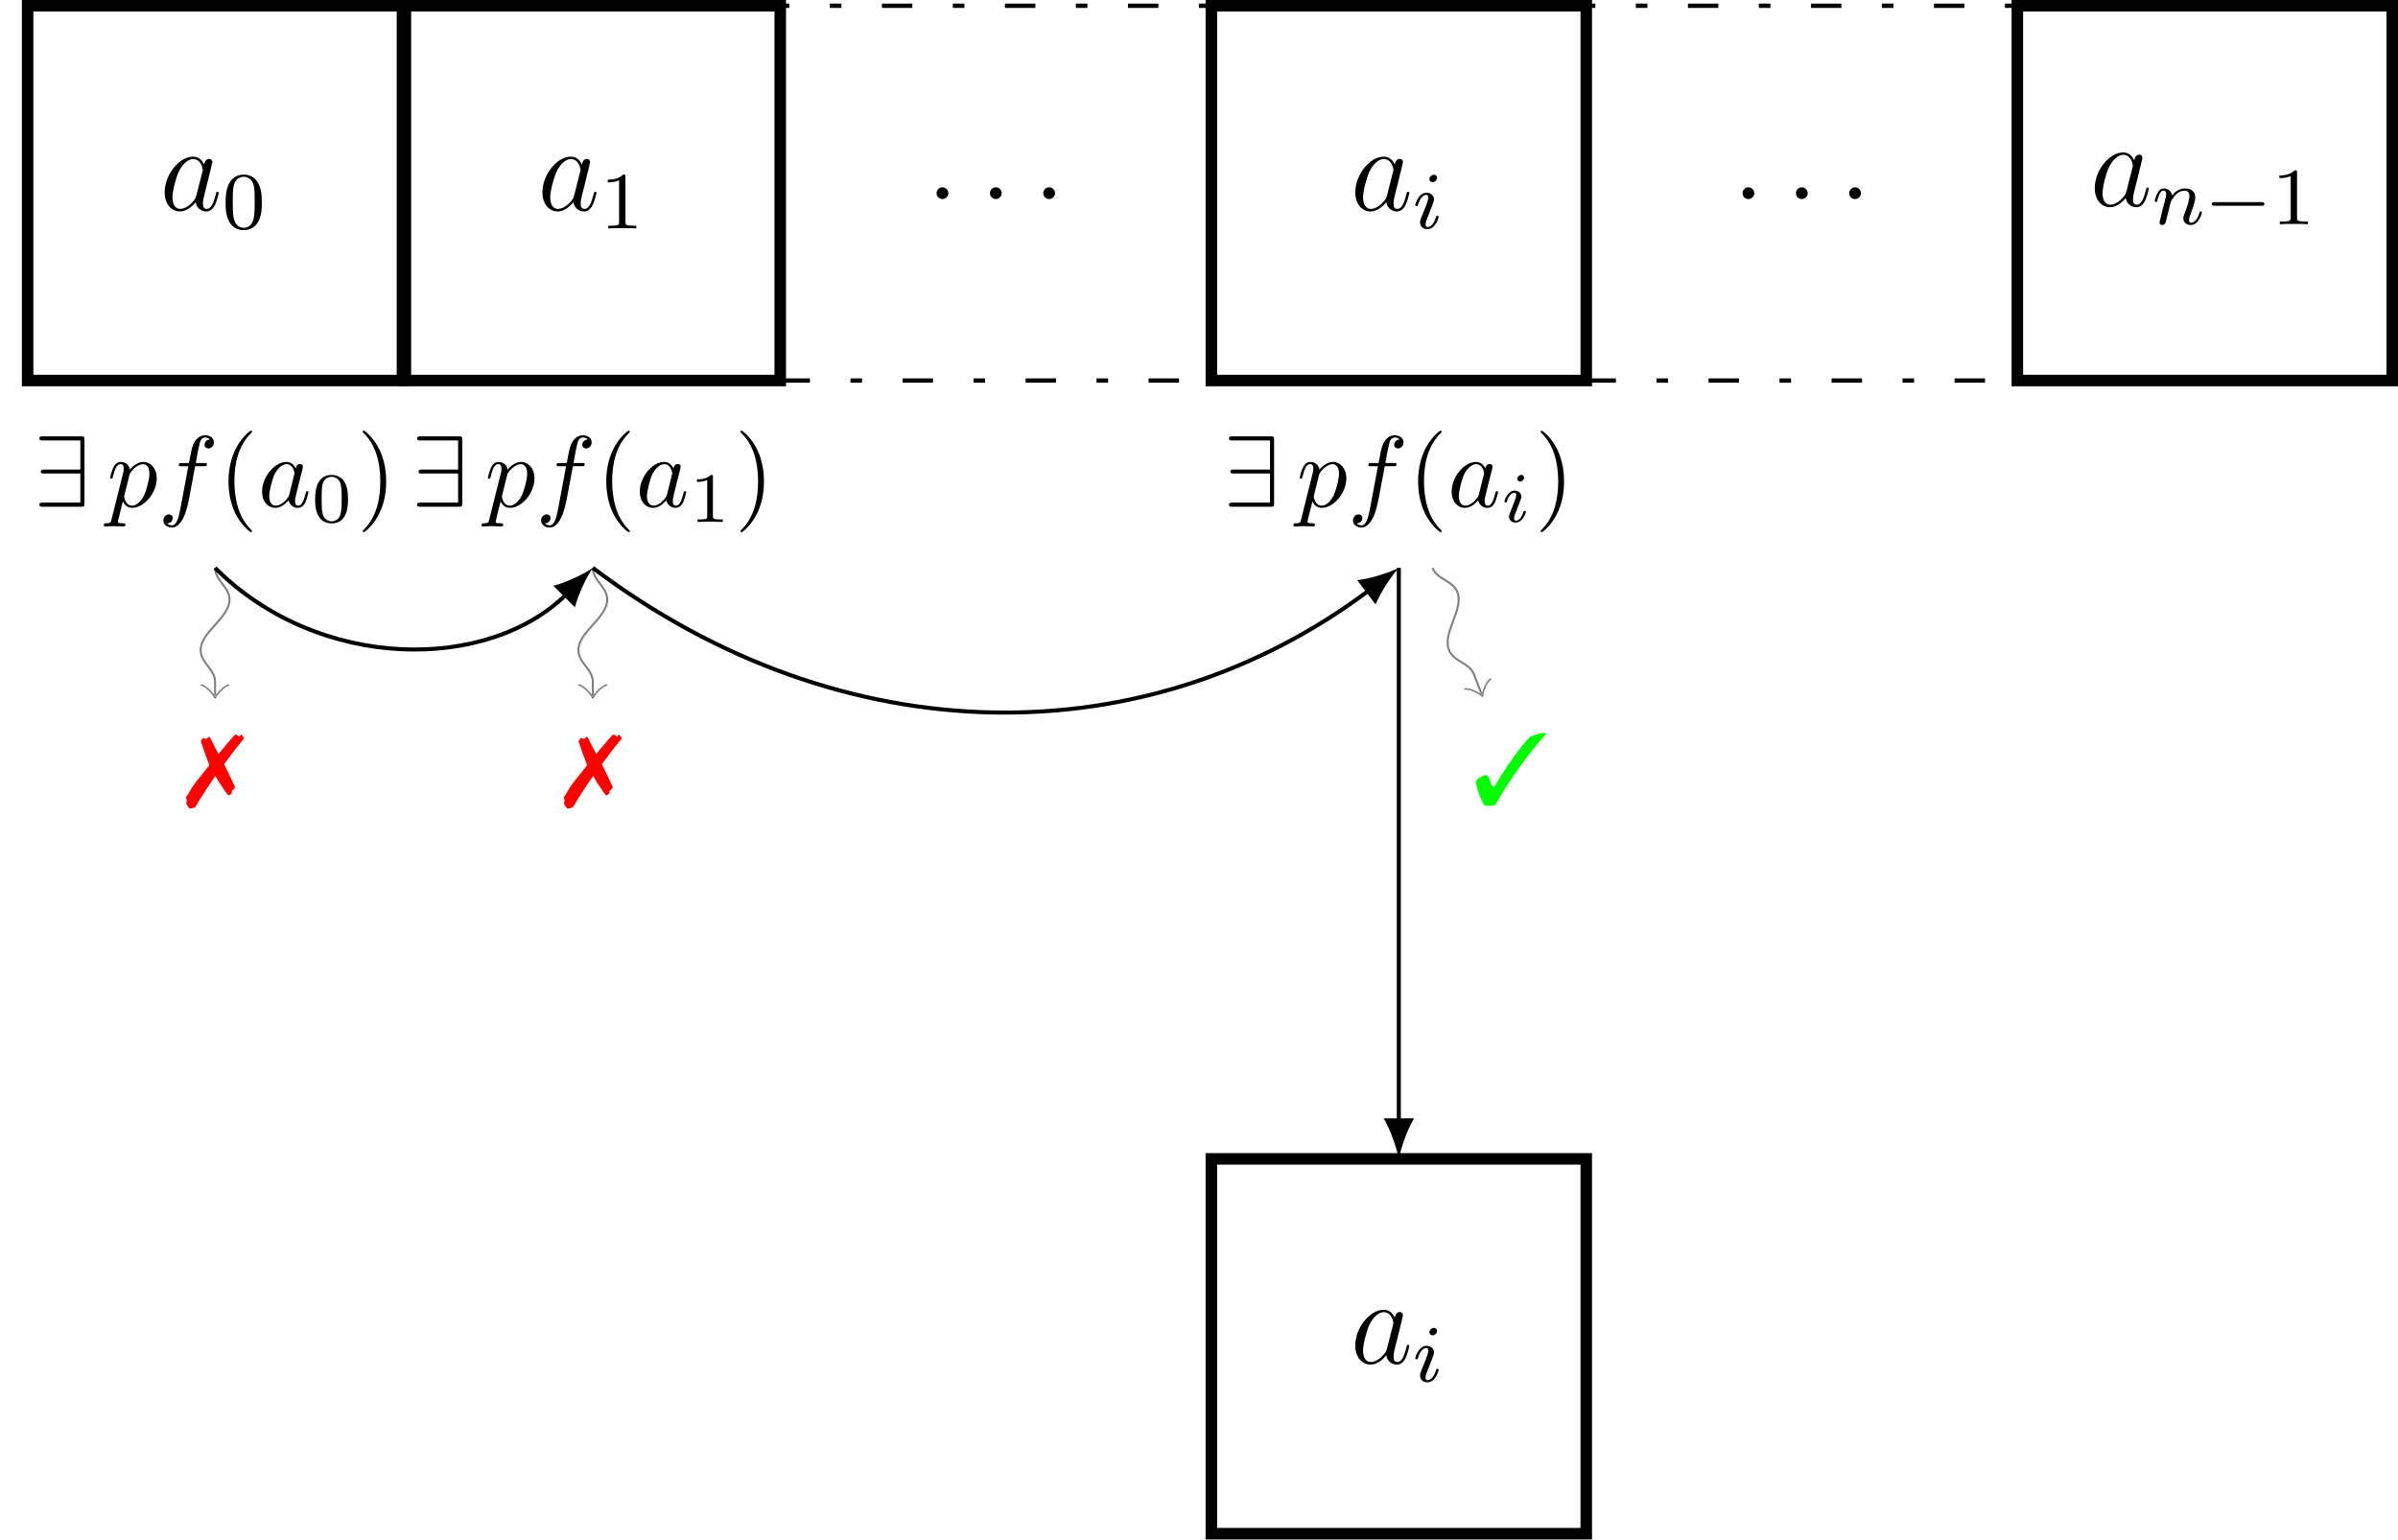
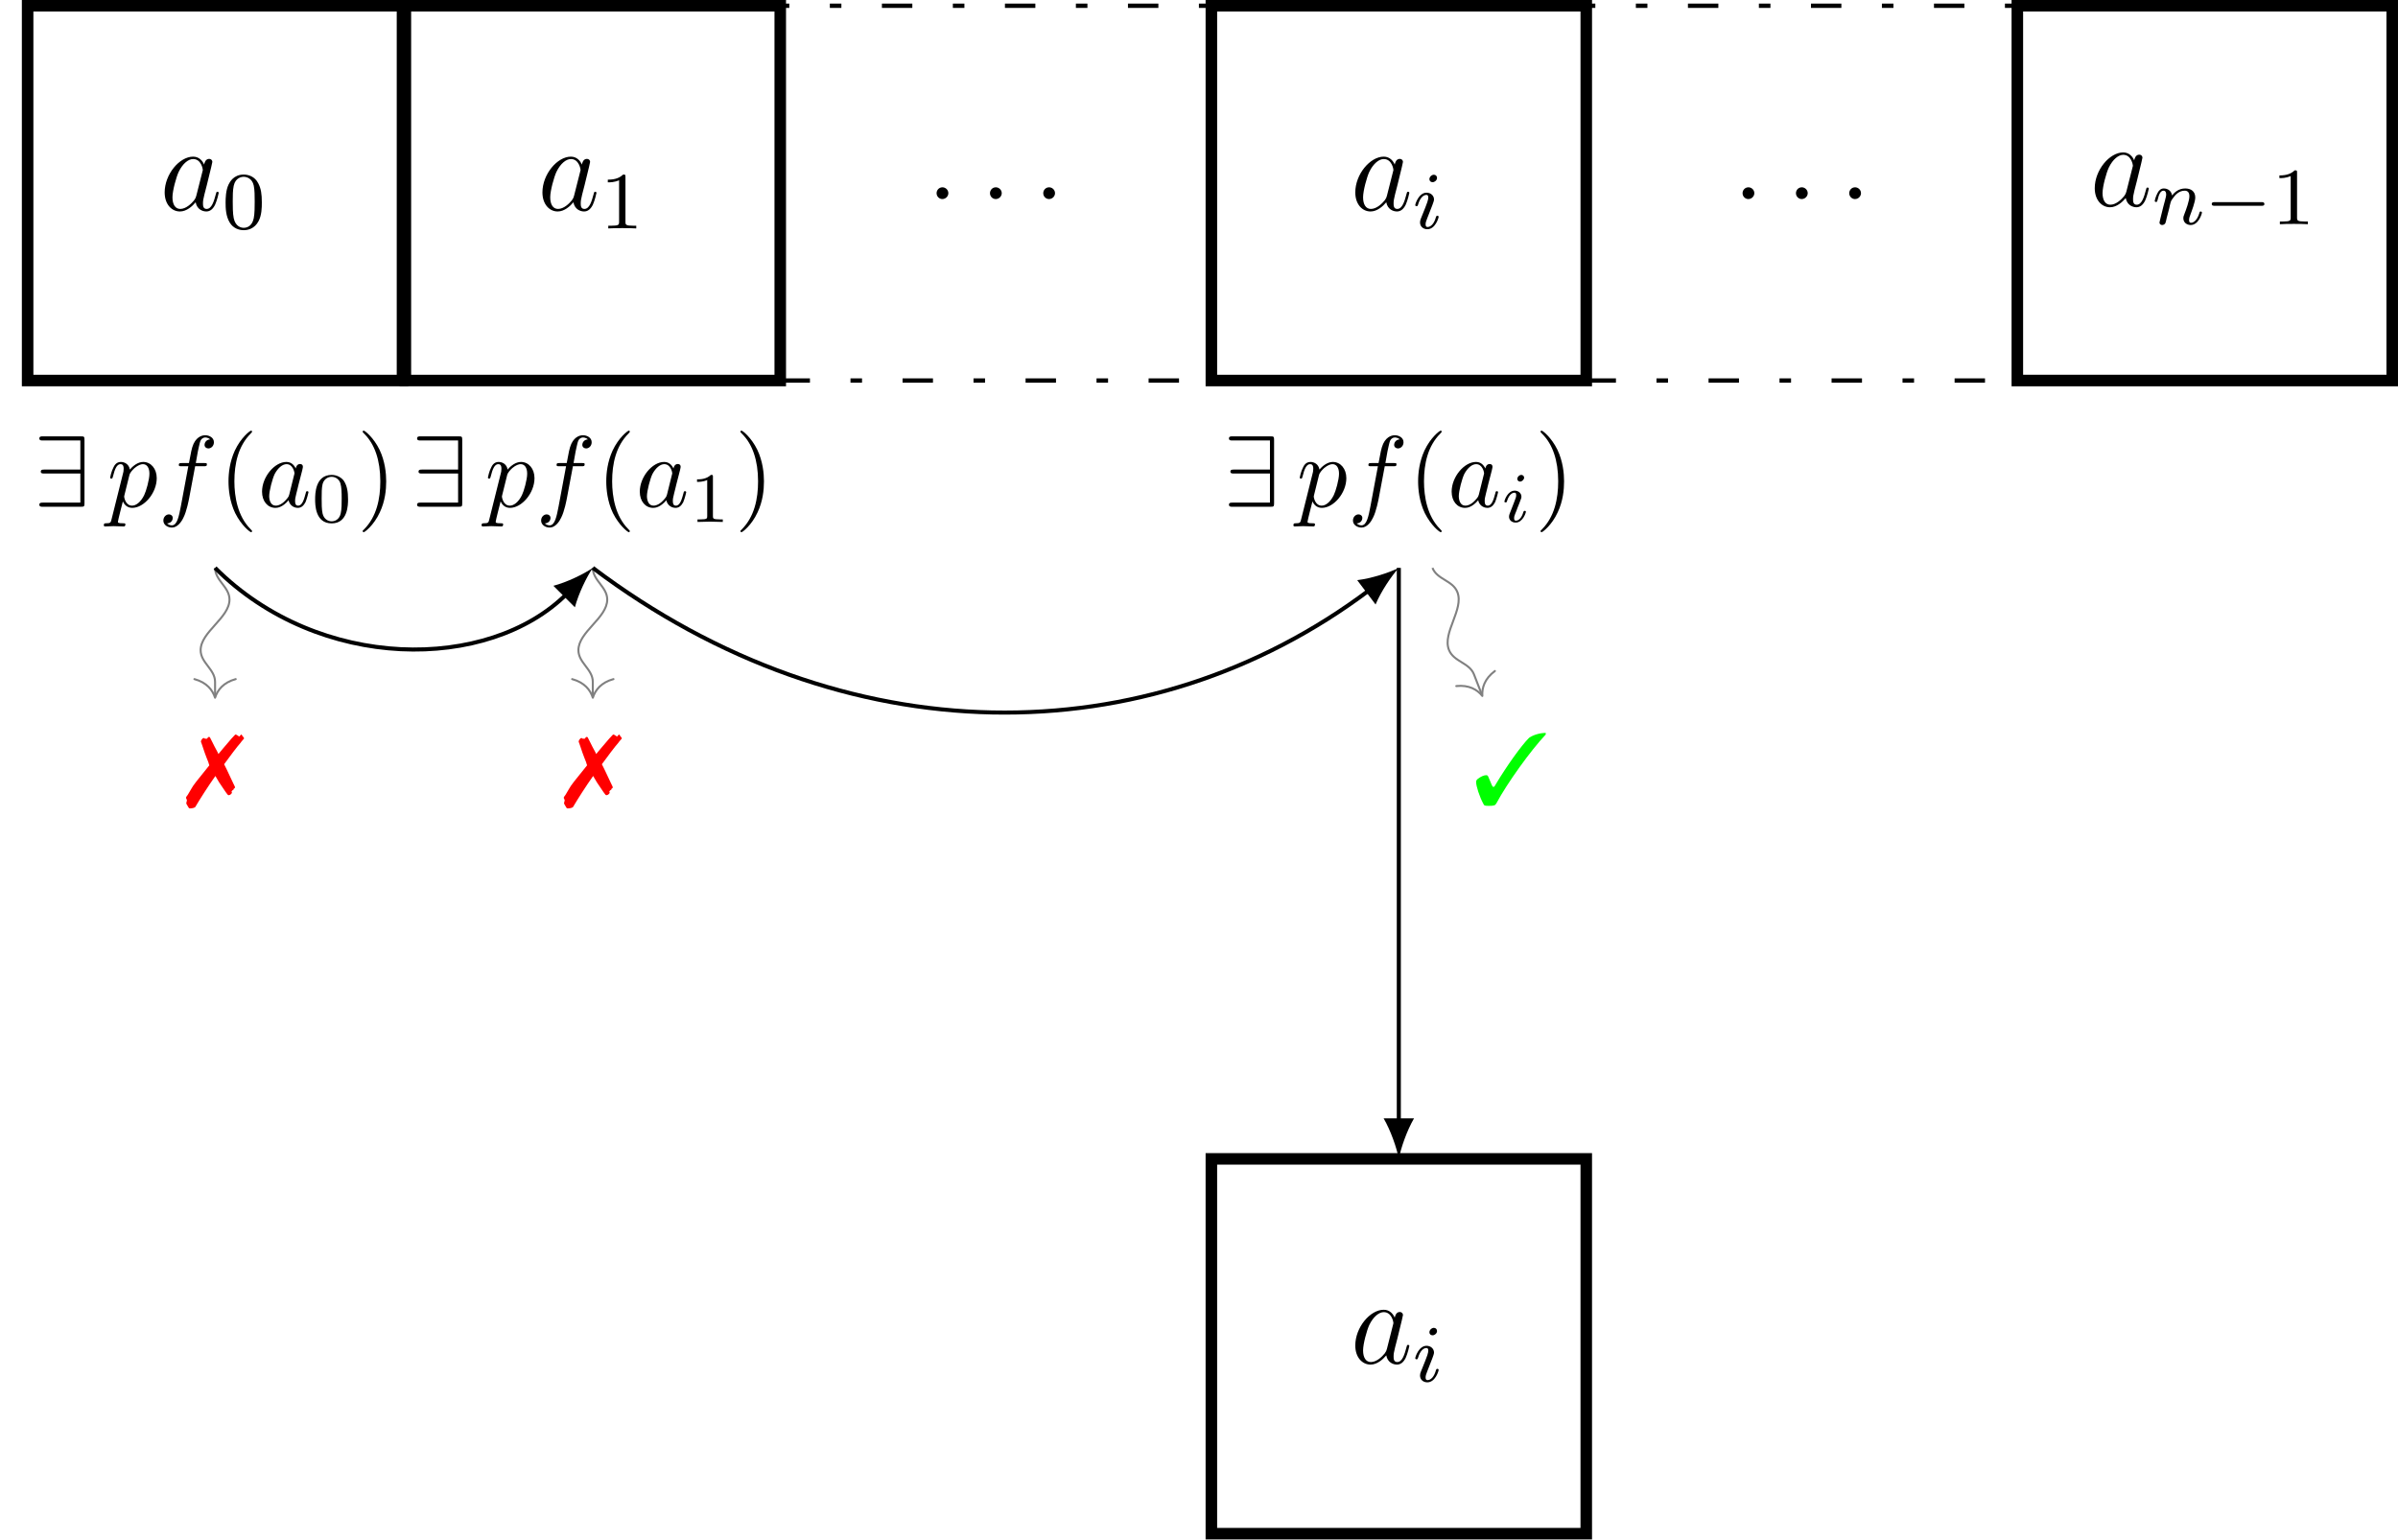
<svg xmlns="http://www.w3.org/2000/svg" xmlns:xlink="http://www.w3.org/1999/xlink" width="235.724pt" height="151.37pt" viewBox="0 0 235.724 151.37" version="1.1">
  <defs>
    <g>
      <symbol overflow="visible" id="glyph0-0">
        <path style="stroke:none;" d="" />
      </symbol>
      <symbol overflow="visible" id="glyph0-1">
        <path style="stroke:none;" d="M 3.594 -1.422 C 3.531 -1.219 3.531 -1.188 3.375 -0.969 C 3.109 -0.641 2.578 -0.125 2.016 -0.125 C 1.531 -0.125 1.25 -0.562 1.25 -1.266 C 1.25 -1.922 1.625 -3.266 1.859 -3.766 C 2.266 -4.609 2.828 -5.031 3.281 -5.031 C 4.078 -5.031 4.234 -4.047 4.234 -3.953 C 4.234 -3.938 4.203 -3.797 4.188 -3.766 Z M 4.359 -4.484 C 4.234 -4.797 3.906 -5.266 3.281 -5.266 C 1.938 -5.266 0.484 -3.531 0.484 -1.75 C 0.484 -0.578 1.172 0.125 1.984 0.125 C 2.641 0.125 3.203 -0.391 3.531 -0.781 C 3.656 -0.078 4.219 0.125 4.578 0.125 C 4.938 0.125 5.219 -0.094 5.438 -0.531 C 5.625 -0.938 5.797 -1.656 5.797 -1.703 C 5.797 -1.766 5.75 -1.812 5.672 -1.812 C 5.562 -1.812 5.562 -1.75 5.516 -1.578 C 5.328 -0.875 5.109 -0.125 4.609 -0.125 C 4.266 -0.125 4.25 -0.438 4.25 -0.672 C 4.25 -0.938 4.281 -1.078 4.391 -1.547 C 4.469 -1.844 4.531 -2.109 4.625 -2.453 C 5.062 -4.25 5.172 -4.672 5.172 -4.75 C 5.172 -4.906 5.047 -5.047 4.859 -5.047 C 4.484 -5.047 4.391 -4.625 4.359 -4.484 Z M 4.359 -4.484 " />
      </symbol>
      <symbol overflow="visible" id="glyph0-2">
        <path style="stroke:none;" d="M 2.203 -0.578 C 2.203 -0.922 1.906 -1.156 1.625 -1.156 C 1.281 -1.156 1.047 -0.875 1.047 -0.578 C 1.047 -0.234 1.328 0 1.609 0 C 1.953 0 2.203 -0.281 2.203 -0.578 Z M 2.203 -0.578 " />
      </symbol>
      <symbol overflow="visible" id="glyph1-0">
        <path style="stroke:none;" d="" />
      </symbol>
      <symbol overflow="visible" id="glyph1-1">
        <path style="stroke:none;" d="M 3.891 -2.547 C 3.891 -3.391 3.812 -3.906 3.547 -4.422 C 3.203 -5.125 2.547 -5.297 2.109 -5.297 C 1.109 -5.297 0.734 -4.547 0.625 -4.328 C 0.344 -3.75 0.328 -2.953 0.328 -2.547 C 0.328 -2.016 0.344 -1.219 0.734 -0.578 C 1.094 0.016 1.688 0.172 2.109 0.172 C 2.5 0.172 3.172 0.047 3.578 -0.734 C 3.875 -1.312 3.891 -2.031 3.891 -2.547 Z M 2.109 -0.062 C 1.844 -0.062 1.297 -0.188 1.125 -1.016 C 1.031 -1.469 1.031 -2.219 1.031 -2.641 C 1.031 -3.188 1.031 -3.75 1.125 -4.188 C 1.297 -5 1.906 -5.078 2.109 -5.078 C 2.375 -5.078 2.938 -4.938 3.094 -4.219 C 3.188 -3.781 3.188 -3.172 3.188 -2.641 C 3.188 -2.172 3.188 -1.453 3.094 -1 C 2.922 -0.172 2.375 -0.062 2.109 -0.062 Z M 2.109 -0.062 " />
      </symbol>
      <symbol overflow="visible" id="glyph1-2">
        <path style="stroke:none;" d="M 2.5 -5.078 C 2.5 -5.297 2.484 -5.297 2.266 -5.297 C 1.938 -4.984 1.516 -4.797 0.766 -4.797 L 0.766 -4.531 C 0.984 -4.531 1.406 -4.531 1.875 -4.734 L 1.875 -0.656 C 1.875 -0.359 1.844 -0.266 1.094 -0.266 L 0.812 -0.266 L 0.812 0 C 1.141 -0.031 1.828 -0.031 2.188 -0.031 C 2.547 -0.031 3.234 -0.031 3.562 0 L 3.562 -0.266 L 3.281 -0.266 C 2.531 -0.266 2.5 -0.359 2.5 -0.656 Z M 2.5 -5.078 " />
      </symbol>
      <symbol overflow="visible" id="glyph2-0">
        <path style="stroke:none;" d="" />
      </symbol>
      <symbol overflow="visible" id="glyph2-1">
        <path style="stroke:none;" d="M 2.375 -4.969 C 2.375 -5.141 2.25 -5.281 2.062 -5.281 C 1.859 -5.281 1.625 -5.078 1.625 -4.844 C 1.625 -4.672 1.75 -4.547 1.938 -4.547 C 2.141 -4.547 2.375 -4.734 2.375 -4.969 Z M 1.219 -2.047 L 0.781 -0.953 C 0.734 -0.828 0.703 -0.734 0.703 -0.594 C 0.703 -0.203 1 0.078 1.422 0.078 C 2.203 0.078 2.531 -1.031 2.531 -1.141 C 2.531 -1.219 2.469 -1.25 2.406 -1.25 C 2.312 -1.25 2.297 -1.188 2.266 -1.109 C 2.094 -0.469 1.766 -0.141 1.438 -0.141 C 1.344 -0.141 1.25 -0.188 1.25 -0.391 C 1.25 -0.594 1.312 -0.734 1.406 -0.984 C 1.484 -1.188 1.562 -1.406 1.656 -1.625 L 1.906 -2.266 C 1.969 -2.453 2.078 -2.703 2.078 -2.844 C 2.078 -3.234 1.75 -3.516 1.344 -3.516 C 0.578 -3.516 0.234 -2.406 0.234 -2.297 C 0.234 -2.219 0.297 -2.188 0.359 -2.188 C 0.469 -2.188 0.469 -2.234 0.5 -2.312 C 0.719 -3.078 1.078 -3.297 1.328 -3.297 C 1.438 -3.297 1.516 -3.25 1.516 -3.031 C 1.516 -2.953 1.5 -2.844 1.422 -2.594 Z M 1.219 -2.047 " />
      </symbol>
      <symbol overflow="visible" id="glyph2-2">
        <path style="stroke:none;" d="M 1.594 -1.312 C 1.625 -1.422 1.703 -1.734 1.719 -1.844 C 1.828 -2.281 1.828 -2.281 2.016 -2.547 C 2.281 -2.938 2.656 -3.297 3.188 -3.297 C 3.469 -3.297 3.641 -3.125 3.641 -2.75 C 3.641 -2.312 3.312 -1.406 3.156 -1.016 C 3.047 -0.75 3.047 -0.703 3.047 -0.594 C 3.047 -0.141 3.422 0.078 3.766 0.078 C 4.547 0.078 4.875 -1.031 4.875 -1.141 C 4.875 -1.219 4.812 -1.25 4.75 -1.25 C 4.656 -1.25 4.641 -1.188 4.625 -1.109 C 4.438 -0.453 4.094 -0.141 3.797 -0.141 C 3.672 -0.141 3.609 -0.219 3.609 -0.406 C 3.609 -0.594 3.672 -0.766 3.75 -0.969 C 3.859 -1.266 4.219 -2.188 4.219 -2.625 C 4.219 -3.234 3.797 -3.516 3.234 -3.516 C 2.578 -3.516 2.172 -3.125 1.938 -2.828 C 1.875 -3.266 1.531 -3.516 1.125 -3.516 C 0.844 -3.516 0.641 -3.328 0.516 -3.078 C 0.312 -2.703 0.234 -2.312 0.234 -2.297 C 0.234 -2.219 0.297 -2.188 0.359 -2.188 C 0.469 -2.188 0.469 -2.219 0.531 -2.438 C 0.625 -2.828 0.766 -3.297 1.094 -3.297 C 1.312 -3.297 1.359 -3.094 1.359 -2.922 C 1.359 -2.766 1.312 -2.625 1.25 -2.359 C 1.234 -2.297 1.109 -1.828 1.078 -1.719 L 0.781 -0.516 C 0.75 -0.391 0.703 -0.203 0.703 -0.172 C 0.703 0.016 0.859 0.078 0.969 0.078 C 1.109 0.078 1.234 -0.016 1.281 -0.109 C 1.312 -0.156 1.375 -0.438 1.406 -0.594 Z M 1.594 -1.312 " />
      </symbol>
      <symbol overflow="visible" id="glyph3-0">
        <path style="stroke:none;" d="" />
      </symbol>
      <symbol overflow="visible" id="glyph3-1">
        <path style="stroke:none;" d="M 5.562 -1.812 C 5.703 -1.812 5.875 -1.812 5.875 -1.984 C 5.875 -2.172 5.703 -2.172 5.562 -2.172 L 1 -2.172 C 0.875 -2.172 0.703 -2.172 0.703 -1.984 C 0.703 -1.812 0.875 -1.812 1 -1.812 Z M 5.562 -1.812 " />
      </symbol>
      <symbol overflow="visible" id="glyph4-0">
        <path style="stroke:none;" d="" />
      </symbol>
      <symbol overflow="visible" id="glyph4-1">
        <path style="stroke:none;" d="M 4.984 -6.562 C 4.984 -6.891 4.953 -6.922 4.641 -6.922 L 0.891 -6.922 C 0.734 -6.922 0.547 -6.922 0.547 -6.719 C 0.547 -6.516 0.734 -6.516 0.891 -6.516 L 4.578 -6.516 L 4.578 -3.656 L 1.031 -3.656 C 0.875 -3.656 0.688 -3.656 0.688 -3.453 C 0.688 -3.266 0.875 -3.266 1.031 -3.266 L 4.578 -3.266 L 4.578 -0.406 L 0.891 -0.406 C 0.734 -0.406 0.547 -0.406 0.547 -0.203 C 0.547 0 0.734 0 0.891 0 L 4.641 0 C 4.953 0 4.984 -0.031 4.984 -0.359 Z M 4.984 -6.562 " />
      </symbol>
      <symbol overflow="visible" id="glyph5-0">
        <path style="stroke:none;" d="" />
      </symbol>
      <symbol overflow="visible" id="glyph5-1">
        <path style="stroke:none;" d="M 0.453 1.219 C 0.375 1.562 0.344 1.625 -0.094 1.625 C -0.203 1.625 -0.312 1.625 -0.312 1.812 C -0.312 1.891 -0.266 1.938 -0.188 1.938 C 0.078 1.938 0.375 1.906 0.641 1.906 C 0.984 1.906 1.312 1.938 1.641 1.938 C 1.688 1.938 1.812 1.938 1.812 1.734 C 1.812 1.625 1.719 1.625 1.578 1.625 C 1.078 1.625 1.078 1.562 1.078 1.469 C 1.078 1.344 1.5 -0.281 1.562 -0.531 C 1.688 -0.234 1.969 0.109 2.484 0.109 C 3.641 0.109 4.891 -1.344 4.891 -2.812 C 4.891 -3.75 4.312 -4.406 3.562 -4.406 C 3.062 -4.406 2.578 -4.047 2.25 -3.656 C 2.156 -4.203 1.719 -4.406 1.359 -4.406 C 0.891 -4.406 0.703 -4.016 0.625 -3.844 C 0.438 -3.5 0.312 -2.906 0.312 -2.875 C 0.312 -2.766 0.406 -2.766 0.422 -2.766 C 0.531 -2.766 0.531 -2.781 0.594 -3 C 0.766 -3.703 0.969 -4.188 1.328 -4.188 C 1.5 -4.188 1.641 -4.109 1.641 -3.734 C 1.641 -3.5 1.609 -3.391 1.562 -3.219 Z M 2.203 -3.109 C 2.266 -3.375 2.547 -3.656 2.719 -3.812 C 3.078 -4.109 3.359 -4.188 3.531 -4.188 C 3.922 -4.188 4.172 -3.844 4.172 -3.25 C 4.172 -2.656 3.844 -1.516 3.656 -1.141 C 3.312 -0.438 2.844 -0.109 2.469 -0.109 C 1.812 -0.109 1.688 -0.938 1.688 -1 C 1.688 -1.016 1.688 -1.031 1.719 -1.156 Z M 2.203 -3.109 " />
      </symbol>
      <symbol overflow="visible" id="glyph5-2">
        <path style="stroke:none;" d="M 3.656 -3.984 L 4.516 -3.984 C 4.719 -3.984 4.812 -3.984 4.812 -4.188 C 4.812 -4.297 4.719 -4.297 4.547 -4.297 L 3.719 -4.297 L 3.922 -5.438 C 3.969 -5.641 4.109 -6.344 4.172 -6.469 C 4.25 -6.656 4.422 -6.812 4.641 -6.812 C 4.672 -6.812 4.938 -6.812 5.125 -6.625 C 4.688 -6.594 4.578 -6.234 4.578 -6.094 C 4.578 -5.859 4.766 -5.734 4.953 -5.734 C 5.219 -5.734 5.5 -5.969 5.5 -6.344 C 5.5 -6.797 5.047 -7.031 4.641 -7.031 C 4.297 -7.031 3.672 -6.844 3.375 -5.859 C 3.312 -5.656 3.281 -5.547 3.047 -4.297 L 2.359 -4.297 C 2.156 -4.297 2.047 -4.297 2.047 -4.109 C 2.047 -3.984 2.141 -3.984 2.328 -3.984 L 2.984 -3.984 L 2.25 -0.047 C 2.062 0.922 1.891 1.828 1.375 1.828 C 1.328 1.828 1.094 1.828 0.891 1.641 C 1.359 1.609 1.453 1.25 1.453 1.109 C 1.453 0.875 1.266 0.75 1.078 0.75 C 0.812 0.75 0.531 0.984 0.531 1.359 C 0.531 1.797 0.969 2.047 1.375 2.047 C 1.922 2.047 2.328 1.453 2.5 1.078 C 2.828 0.453 3.047 -0.75 3.062 -0.828 Z M 3.656 -3.984 " />
      </symbol>
      <symbol overflow="visible" id="glyph5-3">
        <path style="stroke:none;" d="M 3.719 -3.766 C 3.531 -4.141 3.25 -4.406 2.797 -4.406 C 1.641 -4.406 0.406 -2.938 0.406 -1.484 C 0.406 -0.547 0.953 0.109 1.719 0.109 C 1.922 0.109 2.422 0.062 3.016 -0.641 C 3.094 -0.219 3.453 0.109 3.922 0.109 C 4.281 0.109 4.5 -0.125 4.672 -0.438 C 4.828 -0.797 4.969 -1.406 4.969 -1.422 C 4.969 -1.531 4.875 -1.531 4.844 -1.531 C 4.75 -1.531 4.734 -1.484 4.703 -1.344 C 4.531 -0.703 4.359 -0.109 3.953 -0.109 C 3.672 -0.109 3.656 -0.375 3.656 -0.562 C 3.656 -0.781 3.672 -0.875 3.781 -1.312 C 3.891 -1.719 3.906 -1.828 4 -2.203 L 4.359 -3.594 C 4.422 -3.875 4.422 -3.891 4.422 -3.938 C 4.422 -4.109 4.312 -4.203 4.141 -4.203 C 3.891 -4.203 3.75 -3.984 3.719 -3.766 Z M 3.078 -1.188 C 3.016 -1 3.016 -0.984 2.875 -0.812 C 2.438 -0.266 2.031 -0.109 1.75 -0.109 C 1.25 -0.109 1.109 -0.656 1.109 -1.047 C 1.109 -1.547 1.422 -2.766 1.656 -3.234 C 1.969 -3.812 2.406 -4.188 2.812 -4.188 C 3.453 -4.188 3.594 -3.375 3.594 -3.312 C 3.594 -3.25 3.578 -3.188 3.562 -3.141 Z M 3.078 -1.188 " />
      </symbol>
      <symbol overflow="visible" id="glyph6-0">
        <path style="stroke:none;" d="" />
      </symbol>
      <symbol overflow="visible" id="glyph6-1">
        <path style="stroke:none;" d="M 3.297 2.391 C 3.297 2.359 3.297 2.344 3.125 2.172 C 1.891 0.922 1.562 -0.969 1.562 -2.5 C 1.562 -4.234 1.938 -5.969 3.172 -7.203 C 3.297 -7.328 3.297 -7.344 3.297 -7.375 C 3.297 -7.453 3.266 -7.484 3.203 -7.484 C 3.094 -7.484 2.203 -6.797 1.609 -5.531 C 1.109 -4.438 0.984 -3.328 0.984 -2.5 C 0.984 -1.719 1.094 -0.516 1.641 0.625 C 2.25 1.844 3.094 2.5 3.203 2.5 C 3.266 2.5 3.297 2.469 3.297 2.391 Z M 3.297 2.391 " />
      </symbol>
      <symbol overflow="visible" id="glyph6-2">
        <path style="stroke:none;" d="M 2.875 -2.5 C 2.875 -3.266 2.766 -4.469 2.219 -5.609 C 1.625 -6.828 0.766 -7.484 0.672 -7.484 C 0.609 -7.484 0.562 -7.438 0.562 -7.375 C 0.562 -7.344 0.562 -7.328 0.75 -7.141 C 1.734 -6.156 2.297 -4.578 2.297 -2.5 C 2.297 -0.781 1.938 0.969 0.703 2.219 C 0.562 2.344 0.562 2.359 0.562 2.391 C 0.562 2.453 0.609 2.5 0.672 2.5 C 0.766 2.5 1.672 1.812 2.25 0.547 C 2.766 -0.547 2.875 -1.656 2.875 -2.5 Z M 2.875 -2.5 " />
      </symbol>
      <symbol overflow="visible" id="glyph7-0">
        <path style="stroke:none;" d="" />
      </symbol>
      <symbol overflow="visible" id="glyph7-1">
        <path style="stroke:none;" d="M 3.594 -2.219 C 3.594 -2.984 3.5 -3.547 3.188 -4.031 C 2.969 -4.344 2.531 -4.625 1.984 -4.625 C 0.359 -4.625 0.359 -2.719 0.359 -2.219 C 0.359 -1.719 0.359 0.141 1.984 0.141 C 3.594 0.141 3.594 -1.719 3.594 -2.219 Z M 1.984 -0.062 C 1.656 -0.062 1.234 -0.25 1.094 -0.812 C 1 -1.219 1 -1.797 1 -2.312 C 1 -2.828 1 -3.359 1.094 -3.734 C 1.25 -4.281 1.688 -4.438 1.984 -4.438 C 2.359 -4.438 2.719 -4.203 2.844 -3.797 C 2.953 -3.422 2.969 -2.922 2.969 -2.312 C 2.969 -1.797 2.969 -1.281 2.875 -0.844 C 2.734 -0.203 2.266 -0.062 1.984 -0.062 Z M 1.984 -0.062 " />
      </symbol>
      <symbol overflow="visible" id="glyph7-2">
        <path style="stroke:none;" d="M 2.328 -4.438 C 2.328 -4.625 2.328 -4.625 2.125 -4.625 C 1.672 -4.188 1.047 -4.188 0.766 -4.188 L 0.766 -3.938 C 0.922 -3.938 1.391 -3.938 1.766 -4.125 L 1.766 -0.578 C 1.766 -0.344 1.766 -0.25 1.078 -0.25 L 0.812 -0.25 L 0.812 0 C 0.938 0 1.797 -0.031 2.047 -0.031 C 2.266 -0.031 3.141 0 3.297 0 L 3.297 -0.25 L 3.031 -0.25 C 2.328 -0.25 2.328 -0.344 2.328 -0.578 Z M 2.328 -4.438 " />
      </symbol>
      <symbol overflow="visible" id="glyph8-0">
        <path style="stroke:none;" d="" />
      </symbol>
      <symbol overflow="visible" id="glyph8-1">
        <path style="stroke:none;" d="M 3.734 -3.656 C 4.203 -4.312 5.141 -5.547 5.328 -5.734 C 5.406 -5.859 5.5 -5.953 5.578 -6.047 C 5.625 -6.094 5.656 -6.141 5.672 -6.156 C 5.688 -6.172 5.703 -6.188 5.703 -6.203 C 5.703 -6.203 5.641 -6.312 5.625 -6.328 L 5.531 -6.438 C 5.531 -6.438 5.516 -6.469 5.5 -6.5 C 5.453 -6.562 5.438 -6.578 5.438 -6.578 L 5.422 -6.578 C 5.406 -6.578 5.391 -6.562 5.391 -6.547 C 5.344 -6.516 5.312 -6.484 5.281 -6.438 C 5.281 -6.438 5.25 -6.406 5.219 -6.375 C 5.078 -6.484 4.922 -6.578 4.859 -6.578 C 4.828 -6.578 4.812 -6.562 4.453 -6.172 C 3.719 -5.312 3.344 -4.875 3.172 -4.656 C 3.125 -4.781 3.125 -4.781 3.047 -4.922 C 2.844 -5.281 2.719 -5.547 2.609 -5.766 C 2.328 -6.344 2.328 -6.344 2.25 -6.344 C 2.219 -6.344 2.172 -6.312 2.156 -6.312 C 2.141 -6.281 2.125 -6.25 2.109 -6.234 L 2.031 -6.156 C 2 -6.172 1.969 -6.172 1.953 -6.172 C 1.938 -6.172 1.906 -6.172 1.875 -6.156 C 1.797 -6.203 1.766 -6.234 1.719 -6.234 C 1.625 -6.234 1.453 -6.016 1.453 -5.891 C 1.453 -5.875 1.469 -5.797 1.516 -5.703 L 1.828 -4.781 C 1.953 -4.453 2.062 -4.141 2.188 -3.844 C 2.188 -3.797 2.234 -3.703 2.281 -3.547 C 1.062 -2.047 0.688 -1.578 0.516 -1.25 C 0.312 -0.922 0.188 -0.688 0.156 -0.641 C 0.047 -0.516 -0.016 -0.406 -0.016 -0.344 C -0.016 -0.344 0.016 -0.266 0.062 -0.172 C 0.062 -0.141 0.078 -0.109 0.078 -0.094 C 0.078 -0.078 0.062 -0.016 0.031 0.094 C 0.016 0.125 0.016 0.141 0.016 0.156 C 0.016 0.234 0.016 0.234 0.234 0.594 C 0.281 0.672 0.297 0.688 0.375 0.688 C 0.562 0.688 0.797 0.641 0.891 0.562 C 1.359 -0.234 2.156 -1.484 2.875 -2.5 C 3.203 -1.922 3.203 -1.922 3.875 -0.938 C 4.062 -0.672 4.109 -0.609 4.188 -0.609 C 4.312 -0.609 4.5 -0.766 4.5 -0.859 C 4.5 -0.875 4.5 -0.906 4.469 -0.953 C 4.469 -0.953 4.469 -0.984 4.469 -0.984 C 4.469 -1 4.5 -1.031 4.562 -1.094 L 4.672 -1.172 L 4.672 -1.234 C 4.75 -1.281 4.781 -1.312 4.812 -1.375 L 4.781 -1.469 C 4.734 -1.562 4.734 -1.562 4.609 -1.828 C 4.422 -2.219 4.25 -2.609 3.984 -3.156 Z M 3.734 -3.656 " />
      </symbol>
      <symbol overflow="visible" id="glyph8-2">
        <path style="stroke:none;" d="M 7.188 -7.031 C 6.625 -7.031 5.969 -6.844 5.547 -6.547 C 4.781 -5.781 3.344 -3.766 2.297 -2.016 C 2.172 -1.781 2.109 -1.719 2.047 -1.719 C 2 -1.719 1.922 -1.797 1.859 -1.969 L 1.562 -2.672 C 1.5 -2.828 1.453 -2.875 1.328 -2.875 C 1.109 -2.875 0.797 -2.734 0.516 -2.516 C 0.391 -2.422 0.344 -2.328 0.344 -2.203 C 0.344 -1.797 0.672 -0.766 1.062 -0.047 C 1.141 0.125 1.203 0.141 1.609 0.141 C 2.109 0.141 2.219 0.094 2.328 -0.094 C 3.406 -2.109 5.703 -5.297 7.188 -6.875 Z M 7.188 -7.031 " />
      </symbol>
      <symbol overflow="visible" id="glyph9-0">
        <path style="stroke:none;" d="" />
      </symbol>
      <symbol overflow="visible" id="glyph9-1">
        <path style="stroke:none;" d="M 2.266 -4.359 C 2.266 -4.469 2.172 -4.625 1.984 -4.625 C 1.797 -4.625 1.594 -4.438 1.594 -4.234 C 1.594 -4.125 1.672 -3.969 1.875 -3.969 C 2.062 -3.969 2.266 -4.172 2.266 -4.359 Z M 0.844 -0.812 C 0.812 -0.719 0.781 -0.641 0.781 -0.516 C 0.781 -0.188 1.047 0.062 1.438 0.062 C 2.125 0.062 2.438 -0.891 2.438 -1 C 2.438 -1.094 2.344 -1.094 2.328 -1.094 C 2.234 -1.094 2.219 -1.047 2.188 -0.969 C 2.031 -0.406 1.734 -0.125 1.453 -0.125 C 1.312 -0.125 1.281 -0.219 1.281 -0.375 C 1.281 -0.531 1.328 -0.656 1.391 -0.812 C 1.469 -1 1.547 -1.188 1.609 -1.375 C 1.672 -1.547 1.938 -2.172 1.953 -2.266 C 1.984 -2.328 2 -2.406 2 -2.484 C 2 -2.812 1.719 -3.078 1.344 -3.078 C 0.641 -3.078 0.328 -2.125 0.328 -2 C 0.328 -1.922 0.422 -1.922 0.453 -1.922 C 0.547 -1.922 0.547 -1.953 0.578 -2.031 C 0.75 -2.625 1.062 -2.875 1.312 -2.875 C 1.422 -2.875 1.484 -2.828 1.484 -2.641 C 1.484 -2.469 1.453 -2.375 1.281 -1.938 Z M 0.844 -0.812 " />
      </symbol>
    </g>
    <clipPath id="clip1">
      <path d="M 198 0 L 235.723 0 L 235.723 38 L 198 38 Z M 198 0 " />
    </clipPath>
    <clipPath id="clip2">
      <path d="M 197 0 L 235.723 0 L 235.723 38 L 197 38 Z M 197 0 " />
    </clipPath>
    <clipPath id="clip3">
      <path d="M 118 113 L 157 113 L 157 151.371 L 118 151.371 Z M 118 113 " />
    </clipPath>
  </defs>
  <g id="surface1">
    <path style="fill-rule:nonzero;fill:rgb(100%,100%,100%);fill-opacity:1;stroke-width:1.134;stroke-linecap:butt;stroke-linejoin:miter;stroke:rgb(0%,0%,0%);stroke-opacity:1;stroke-miterlimit:10;" d="M -18.426 -18.426 L 18.425 -18.426 L 18.425 18.426 L -18.426 18.426 Z M -18.426 -18.426 " transform="matrix(1,0,0,-1,21.141,18.992)" />
    <g style="fill:rgb(0%,0%,0%);fill-opacity:1;">
      <use xlink:href="#glyph0-1" x="15.703" y="20.669" />
    </g>
    <g style="fill:rgb(0%,0%,0%);fill-opacity:1;">
      <use xlink:href="#glyph1-1" x="21.848" y="22.462" />
    </g>
    <path style="fill-rule:nonzero;fill:rgb(100%,100%,100%);fill-opacity:1;stroke-width:1.134;stroke-linecap:butt;stroke-linejoin:miter;stroke:rgb(0%,0%,0%);stroke-opacity:1;stroke-miterlimit:10;" d="M -18.427 -18.426 L 18.424 -18.426 L 18.424 18.426 L -18.427 18.426 Z M -18.427 -18.426 " transform="matrix(1,0,0,-1,58.275,18.992)" />
    <g style="fill:rgb(0%,0%,0%);fill-opacity:1;">
      <use xlink:href="#glyph0-1" x="52.837" y="20.669" />
    </g>
    <g style="fill:rgb(0%,0%,0%);fill-opacity:1;">
      <use xlink:href="#glyph1-2" x="58.982" y="22.462" />
    </g>
    <path style="fill:none;stroke-width:0.425;stroke-linecap:butt;stroke-linejoin:miter;stroke:rgb(0%,0%,0%);stroke-opacity:1;stroke-dasharray:2.989,3.985,1.134,3.985;stroke-miterlimit:10;" d="M -21.261 -18.426 L 21.258 -18.426 L 21.258 18.426 L -21.261 18.426 Z M -21.261 -18.426 " transform="matrix(1,0,0,-1,97.89,18.992)" />
    <g style="fill:rgb(0%,0%,0%);fill-opacity:1;">
      <use xlink:href="#glyph0-2" x="91.02" y="19.573" />
    </g>
    <g style="fill:rgb(0%,0%,0%);fill-opacity:1;">
      <use xlink:href="#glyph0-2" x="96.268" y="19.573" />
    </g>
    <g style="fill:rgb(0%,0%,0%);fill-opacity:1;">
      <use xlink:href="#glyph0-2" x="101.505" y="19.573" />
    </g>
    <path style="fill-rule:nonzero;fill:rgb(100%,100%,100%);fill-opacity:1;stroke-width:1.134;stroke-linecap:butt;stroke-linejoin:miter;stroke:rgb(0%,0%,0%);stroke-opacity:1;stroke-miterlimit:10;" d="M -18.426 -18.426 L 18.426 -18.426 L 18.426 18.426 L -18.426 18.426 Z M -18.426 -18.426 " transform="matrix(1,0,0,-1,137.504,18.992)" />
    <g style="fill:rgb(0%,0%,0%);fill-opacity:1;">
      <use xlink:href="#glyph0-1" x="132.741" y="20.669" />
    </g>
    <g style="fill:rgb(0%,0%,0%);fill-opacity:1;">
      <use xlink:href="#glyph2-1" x="138.886" y="22.462" />
    </g>
    <path style="fill:none;stroke-width:0.425;stroke-linecap:butt;stroke-linejoin:miter;stroke:rgb(0%,0%,0%);stroke-opacity:1;stroke-dasharray:2.989,3.985,1.134,3.985;stroke-miterlimit:10;" d="M -21.259 -18.426 L 21.261 -18.426 L 21.261 18.426 L -21.259 18.426 Z M -21.259 -18.426 " transform="matrix(1,0,0,-1,177.118,18.992)" />
    <g style="fill:rgb(0%,0%,0%);fill-opacity:1;">
      <use xlink:href="#glyph0-2" x="170.248" y="19.573" />
    </g>
    <g style="fill:rgb(0%,0%,0%);fill-opacity:1;">
      <use xlink:href="#glyph0-2" x="175.496" y="19.573" />
    </g>
    <g style="fill:rgb(0%,0%,0%);fill-opacity:1;">
      <use xlink:href="#glyph0-2" x="180.733" y="19.573" />
    </g>
    <g clip-path="url(#clip1)" clip-rule="nonzero">
      <path style=" stroke:none;fill-rule:nonzero;fill:rgb(100%,100%,100%);fill-opacity:1;" d="M 198.305 37.418 L 235.156 37.418 L 235.156 0.566 L 198.305 0.566 Z M 198.305 37.418 " />
    </g>
    <g clip-path="url(#clip2)" clip-rule="nonzero">
      <path style="fill:none;stroke-width:1.134;stroke-linecap:butt;stroke-linejoin:miter;stroke:rgb(0%,0%,0%);stroke-opacity:1;stroke-miterlimit:10;" d="M -18.427 -18.426 L 18.424 -18.426 L 18.424 18.426 L -18.427 18.426 Z M -18.427 -18.426 " transform="matrix(1,0,0,-1,216.732,18.992)" />
    </g>
    <g style="fill:rgb(0%,0%,0%);fill-opacity:1;">
      <use xlink:href="#glyph0-1" x="205.431" y="20.254" />
    </g>
    <g style="fill:rgb(0%,0%,0%);fill-opacity:1;">
      <use xlink:href="#glyph2-2" x="211.576" y="22.047" />
    </g>
    <g style="fill:rgb(0%,0%,0%);fill-opacity:1;">
      <use xlink:href="#glyph3-1" x="216.714" y="22.047" />
    </g>
    <g style="fill:rgb(0%,0%,0%);fill-opacity:1;">
      <use xlink:href="#glyph1-2" x="223.301" y="22.047" />
    </g>
    <path style=" stroke:none;fill-rule:nonzero;fill:rgb(100%,100%,100%);fill-opacity:1;" d="M 119.078 150.805 L 155.93 150.805 L 155.93 113.953 L 119.078 113.953 Z M 119.078 150.805 " />
    <g clip-path="url(#clip3)" clip-rule="nonzero">
      <path style="fill:none;stroke-width:1.134;stroke-linecap:butt;stroke-linejoin:miter;stroke:rgb(0%,0%,0%);stroke-opacity:1;stroke-miterlimit:10;" d="M 0.141 -131.813 L 36.993 -131.813 L 36.993 -94.961 L 0.141 -94.961 Z M 0.141 -131.813 " transform="matrix(1,0,0,-1,118.937,18.992)" />
    </g>
    <g style="fill:rgb(0%,0%,0%);fill-opacity:1;">
      <use xlink:href="#glyph0-1" x="132.741" y="134.055" />
    </g>
    <g style="fill:rgb(0%,0%,0%);fill-opacity:1;">
      <use xlink:href="#glyph2-1" x="138.886" y="135.848" />
    </g>
    <g style="fill:rgb(0%,0%,0%);fill-opacity:1;">
      <use xlink:href="#glyph4-1" x="3.321" y="49.829" />
    </g>
    <g style="fill:rgb(0%,0%,0%);fill-opacity:1;">
      <use xlink:href="#glyph5-1" x="10.516" y="49.829" />
      <use xlink:href="#glyph5-2" x="15.528" y="49.829" />
    </g>
    <g style="fill:rgb(0%,0%,0%);fill-opacity:1;">
      <use xlink:href="#glyph6-1" x="21.478" y="49.829" />
    </g>
    <g style="fill:rgb(0%,0%,0%);fill-opacity:1;">
      <use xlink:href="#glyph5-3" x="25.353" y="49.829" />
    </g>
    <g style="fill:rgb(0%,0%,0%);fill-opacity:1;">
      <use xlink:href="#glyph7-1" x="30.619" y="51.323" />
    </g>
    <g style="fill:rgb(0%,0%,0%);fill-opacity:1;">
      <use xlink:href="#glyph6-2" x="35.088" y="49.829" />
    </g>
    <g style="fill:rgb(100%,0%,0%);fill-opacity:1;">
      <use xlink:href="#glyph8-1" x="18.297" y="78.803" />
    </g>
-     <path style="fill:none;stroke-width:0.199;stroke-linecap:butt;stroke-linejoin:miter;stroke:rgb(50%,50%,50%);stroke-opacity:1;stroke-miterlimit:10;" d="M -97.796 -36.848 C -97.796 -38.094 -96.378 -38.715 -96.378 -39.961 C -96.378 -40.871 -97.089 -41.66 -97.796 -42.453 C -98.503 -43.246 -99.214 -44.035 -99.214 -44.942 C -99.214 -46.188 -97.796 -46.813 -97.796 -48.055 L -97.796 -49.383 " transform="matrix(1,0,0,-1,118.937,18.992)" />
-     <path style="fill:none;stroke-width:0.159;stroke-linecap:round;stroke-linejoin:round;stroke:rgb(50%,50%,50%);stroke-opacity:1;stroke-miterlimit:10;" d="M -1.015 1.356 C -0.933 0.848 0 0.086 0.254 0 C 0 -0.086 -0.933 -0.847 -1.015 -1.355 " transform="matrix(0,1,1,0,21.14045,68.3748)" />
+     <path style="fill:none;stroke-width:0.199;stroke-linecap:butt;stroke-linejoin:miter;stroke:rgb(50%,50%,50%);stroke-opacity:1;stroke-miterlimit:10;" d="M -97.796 -36.848 C -97.796 -38.094 -96.378 -38.715 -96.378 -39.961 C -96.378 -40.871 -97.089 -41.66 -97.796 -42.453 C -98.503 -43.246 -99.214 -44.035 -99.214 -44.942 C -99.214 -46.188 -97.796 -46.813 -97.796 -48.055 L -97.796 -49.516 " transform="matrix(1,0,0,-1,118.937,18.992)" />
+     <path style="fill:none;stroke-width:0.199;stroke-linecap:round;stroke-linejoin:round;stroke:rgb(50%,50%,50%);stroke-opacity:1;stroke-miterlimit:10;" d="M -1.832 2.031 C -1.5 0.813 -0.753 0.238 0 0 C -0.753 -0.238 -1.5 -0.812 -1.832 -2.031 " transform="matrix(0,1,1,0,21.14045,68.60893)" />
    <g style="fill:rgb(0%,0%,0%);fill-opacity:1;">
      <use xlink:href="#glyph4-1" x="40.454" y="49.829" />
    </g>
    <g style="fill:rgb(0%,0%,0%);fill-opacity:1;">
      <use xlink:href="#glyph5-1" x="47.65" y="49.829" />
      <use xlink:href="#glyph5-2" x="52.662" y="49.829" />
    </g>
    <g style="fill:rgb(0%,0%,0%);fill-opacity:1;">
      <use xlink:href="#glyph6-1" x="58.612" y="49.829" />
    </g>
    <g style="fill:rgb(0%,0%,0%);fill-opacity:1;">
      <use xlink:href="#glyph5-3" x="62.486" y="49.829" />
    </g>
    <g style="fill:rgb(0%,0%,0%);fill-opacity:1;">
      <use xlink:href="#glyph7-2" x="67.753" y="51.323" />
    </g>
    <g style="fill:rgb(0%,0%,0%);fill-opacity:1;">
      <use xlink:href="#glyph6-2" x="72.222" y="49.829" />
    </g>
    <g style="fill:rgb(100%,0%,0%);fill-opacity:1;">
      <use xlink:href="#glyph8-1" x="55.431" y="78.803" />
    </g>
-     <path style="fill:none;stroke-width:0.199;stroke-linecap:butt;stroke-linejoin:miter;stroke:rgb(50%,50%,50%);stroke-opacity:1;stroke-miterlimit:10;" d="M -60.664 -36.848 C -60.664 -38.094 -59.246 -38.715 -59.246 -39.961 C -59.246 -40.871 -59.953 -41.66 -60.664 -42.453 C -61.371 -43.246 -62.078 -44.035 -62.078 -44.942 C -62.078 -46.188 -60.664 -46.813 -60.664 -48.055 L -60.664 -49.383 " transform="matrix(1,0,0,-1,118.937,18.992)" />
-     <path style="fill:none;stroke-width:0.159;stroke-linecap:round;stroke-linejoin:round;stroke:rgb(50%,50%,50%);stroke-opacity:1;stroke-miterlimit:10;" d="M -1.015 1.354 C -0.933 0.846 0 0.085 0.254 -0.001 C 0 -0.083 -0.933 -0.845 -1.015 -1.357 " transform="matrix(0,1,1,0,58.27483,68.3748)" />
+     <path style="fill:none;stroke-width:0.199;stroke-linecap:butt;stroke-linejoin:miter;stroke:rgb(50%,50%,50%);stroke-opacity:1;stroke-miterlimit:10;" d="M -60.664 -36.848 C -60.664 -38.094 -59.246 -38.715 -59.246 -39.961 C -59.246 -40.871 -59.953 -41.66 -60.664 -42.453 C -61.371 -43.246 -62.078 -44.035 -62.078 -44.942 C -62.078 -46.188 -60.664 -46.813 -60.664 -48.055 L -60.664 -49.516 " transform="matrix(1,0,0,-1,118.937,18.992)" />
+     <path style="fill:none;stroke-width:0.199;stroke-linecap:round;stroke-linejoin:round;stroke:rgb(50%,50%,50%);stroke-opacity:1;stroke-miterlimit:10;" d="M -1.832 2.03 C -1.5 0.811 -0.753 0.237 0 -0.001 C -0.753 -0.236 -1.5 -0.814 -1.832 -2.033 " transform="matrix(0,1,1,0,58.27483,68.60893)" />
    <g style="fill:rgb(0%,0%,0%);fill-opacity:1;">
      <use xlink:href="#glyph4-1" x="120.259" y="49.829" />
    </g>
    <g style="fill:rgb(0%,0%,0%);fill-opacity:1;">
      <use xlink:href="#glyph5-1" x="127.454" y="49.829" />
      <use xlink:href="#glyph5-2" x="132.466" y="49.829" />
    </g>
    <g style="fill:rgb(0%,0%,0%);fill-opacity:1;">
      <use xlink:href="#glyph6-1" x="138.417" y="49.829" />
    </g>
    <g style="fill:rgb(0%,0%,0%);fill-opacity:1;">
      <use xlink:href="#glyph5-3" x="142.291" y="49.829" />
    </g>
    <g style="fill:rgb(0%,0%,0%);fill-opacity:1;">
      <use xlink:href="#glyph9-1" x="147.557" y="51.323" />
    </g>
    <g style="fill:rgb(0%,0%,0%);fill-opacity:1;">
      <use xlink:href="#glyph6-2" x="150.874" y="49.829" />
    </g>
    <g style="fill:rgb(0%,100%,0%);fill-opacity:1;">
      <use xlink:href="#glyph8-2" x="144.759" y="79.099" />
    </g>
-     <path style="fill:none;stroke-width:0.199;stroke-linecap:butt;stroke-linejoin:miter;stroke:rgb(50%,50%,50%);stroke-opacity:1;stroke-miterlimit:10;" d="M 21.875 -36.848 C 22.329 -38.008 23.875 -38.074 24.325 -39.235 C 24.657 -40.082 24.282 -41.074 23.911 -42.071 C 23.536 -43.067 23.161 -44.059 23.493 -44.906 C 23.954 -46.09 25.5 -46.156 25.954 -47.317 L 26.696 -49.223 " transform="matrix(1,0,0,-1,118.937,18.992)" />
-     <path style="fill:none;stroke-width:0.159;stroke-linecap:round;stroke-linejoin:round;stroke:rgb(50%,50%,50%);stroke-opacity:1;stroke-miterlimit:10;" d="M -1.018 1.355 C -0.932 0.845 0 0.085 0.255 -0.001 C 0 -0.086 -0.931 -0.847 -1.016 -1.354 " transform="matrix(0.36406,0.93478,0.93478,-0.36406,145.6312,68.21449)" />
+     <path style="fill:none;stroke-width:0.199;stroke-linecap:butt;stroke-linejoin:miter;stroke:rgb(50%,50%,50%);stroke-opacity:1;stroke-miterlimit:10;" d="M 21.875 -36.848 C 22.329 -38.008 23.875 -38.074 24.325 -39.235 C 24.657 -40.082 24.282 -41.074 23.911 -42.071 C 23.536 -43.067 23.161 -44.059 23.493 -44.906 C 23.954 -46.09 25.5 -46.156 25.954 -47.317 L 26.743 -49.348 " transform="matrix(1,0,0,-1,118.937,18.992)" />
+     <path style="fill:none;stroke-width:0.199;stroke-linecap:round;stroke-linejoin:round;stroke:rgb(50%,50%,50%);stroke-opacity:1;stroke-miterlimit:10;" d="M -1.832 2.032 C -1.497 0.811 -0.752 0.237 -0 -0.002 C -0.752 -0.236 -1.499 -0.814 -1.831 -2.03 " transform="matrix(0.36406,0.93478,0.93478,-0.36406,145.7165,68.43335)" />
    <path style="fill:none;stroke-width:0.399;stroke-linecap:butt;stroke-linejoin:miter;stroke:rgb(0%,0%,0%);stroke-opacity:1;stroke-miterlimit:10;" d="M -97.796 -36.848 C -87.558 -47.086 -70.902 -47.086 -63.199 -39.383 " transform="matrix(1,0,0,-1,118.937,18.992)" />
    <path style=" stroke:none;fill-rule:nonzero;fill:rgb(0%,0%,0%);fill-opacity:1;" d="M 58.273 55.84 C 57.383 56.449 55.738 57.25 54.398 57.602 L 56.512 59.715 C 56.867 58.375 57.664 56.73 58.273 55.84 " />
    <path style="fill:none;stroke-width:0.399;stroke-linecap:butt;stroke-linejoin:miter;stroke:rgb(0%,0%,0%);stroke-opacity:1;stroke-miterlimit:10;" d="M -60.664 -36.848 C -35.988 -55.442 -6.109 -55.442 15.7 -39.012 " transform="matrix(1,0,0,-1,118.937,18.992)" />
    <path style=" stroke:none;fill-rule:nonzero;fill:rgb(0%,0%,0%);fill-opacity:1;" d="M 137.504 55.84 C 136.535 56.32 134.793 56.883 133.414 57.047 L 135.219 59.438 C 135.754 58.16 136.773 56.641 137.504 55.84 " />
    <path style="fill:none;stroke-width:0.399;stroke-linecap:butt;stroke-linejoin:miter;stroke:rgb(0%,0%,0%);stroke-opacity:1;stroke-miterlimit:10;" d="M 18.567 -36.848 L 18.567 -91.375 " transform="matrix(1,0,0,-1,118.937,18.992)" />
    <path style=" stroke:none;fill-rule:nonzero;fill:rgb(0%,0%,0%);fill-opacity:1;" d="M 137.504 113.953 C 137.703 112.891 138.301 111.164 139 109.969 L 136.012 109.969 C 136.707 111.164 137.305 112.891 137.504 113.953 " />
  </g>
</svg>
